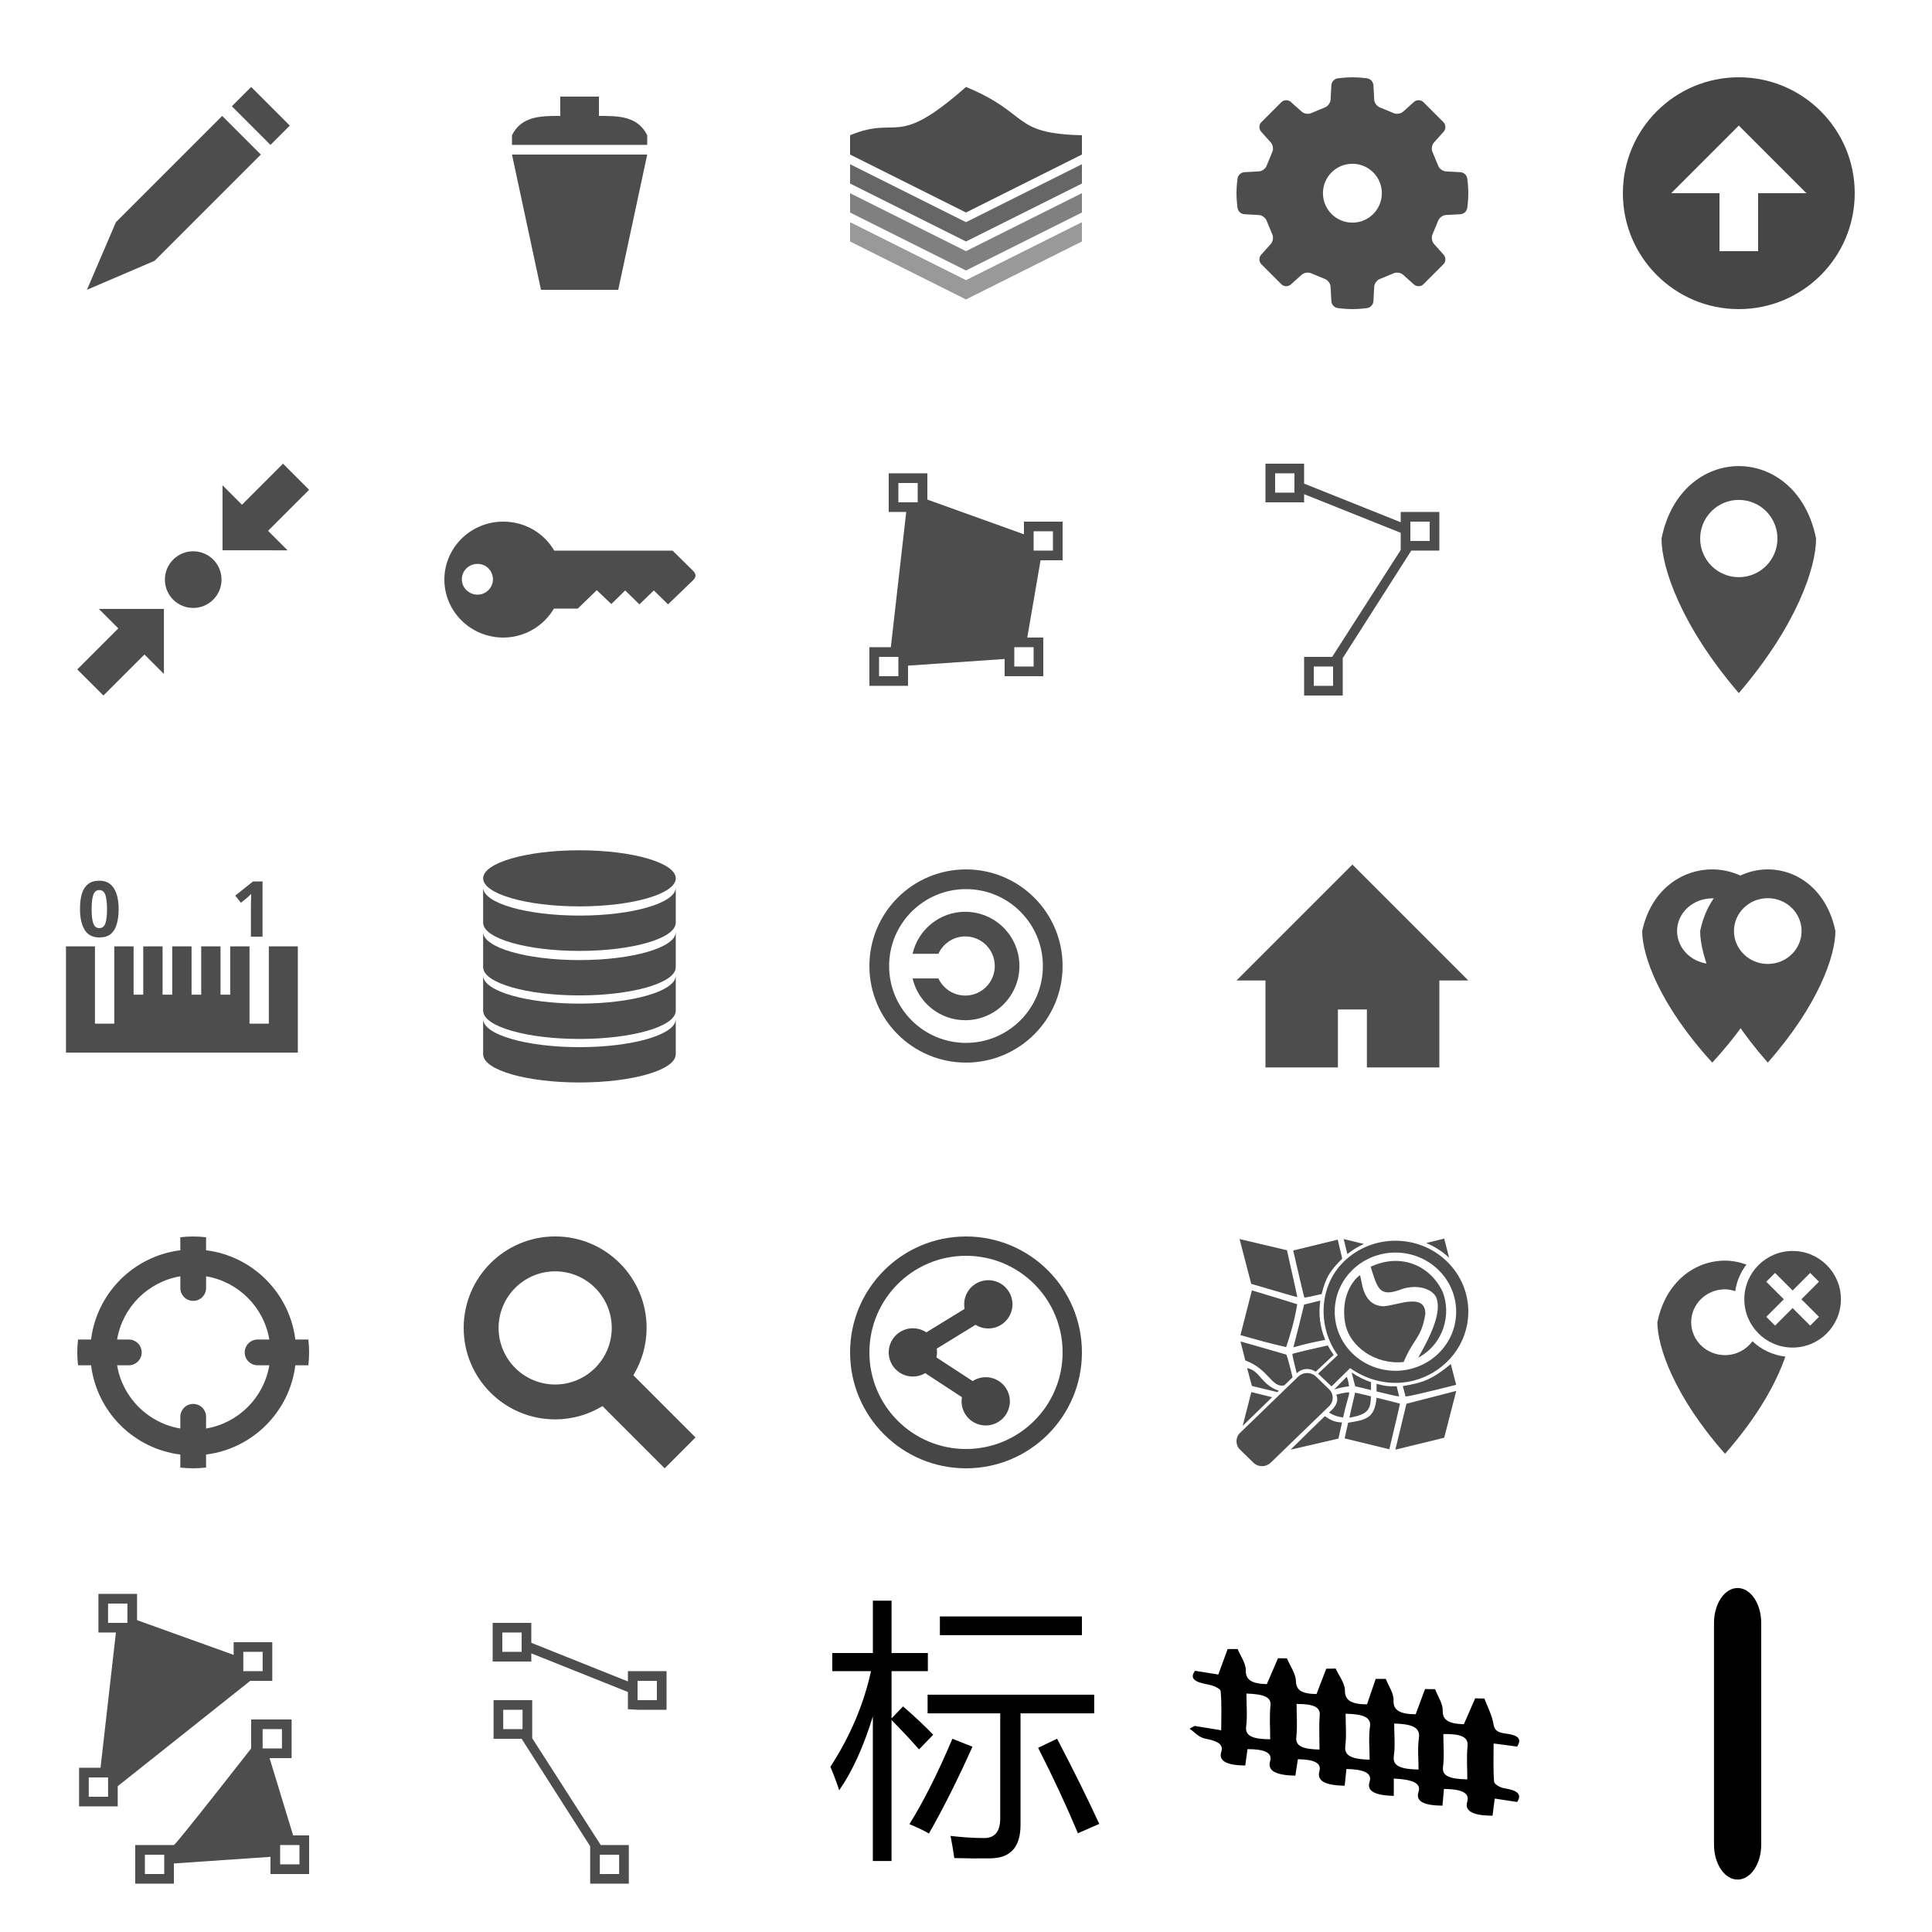
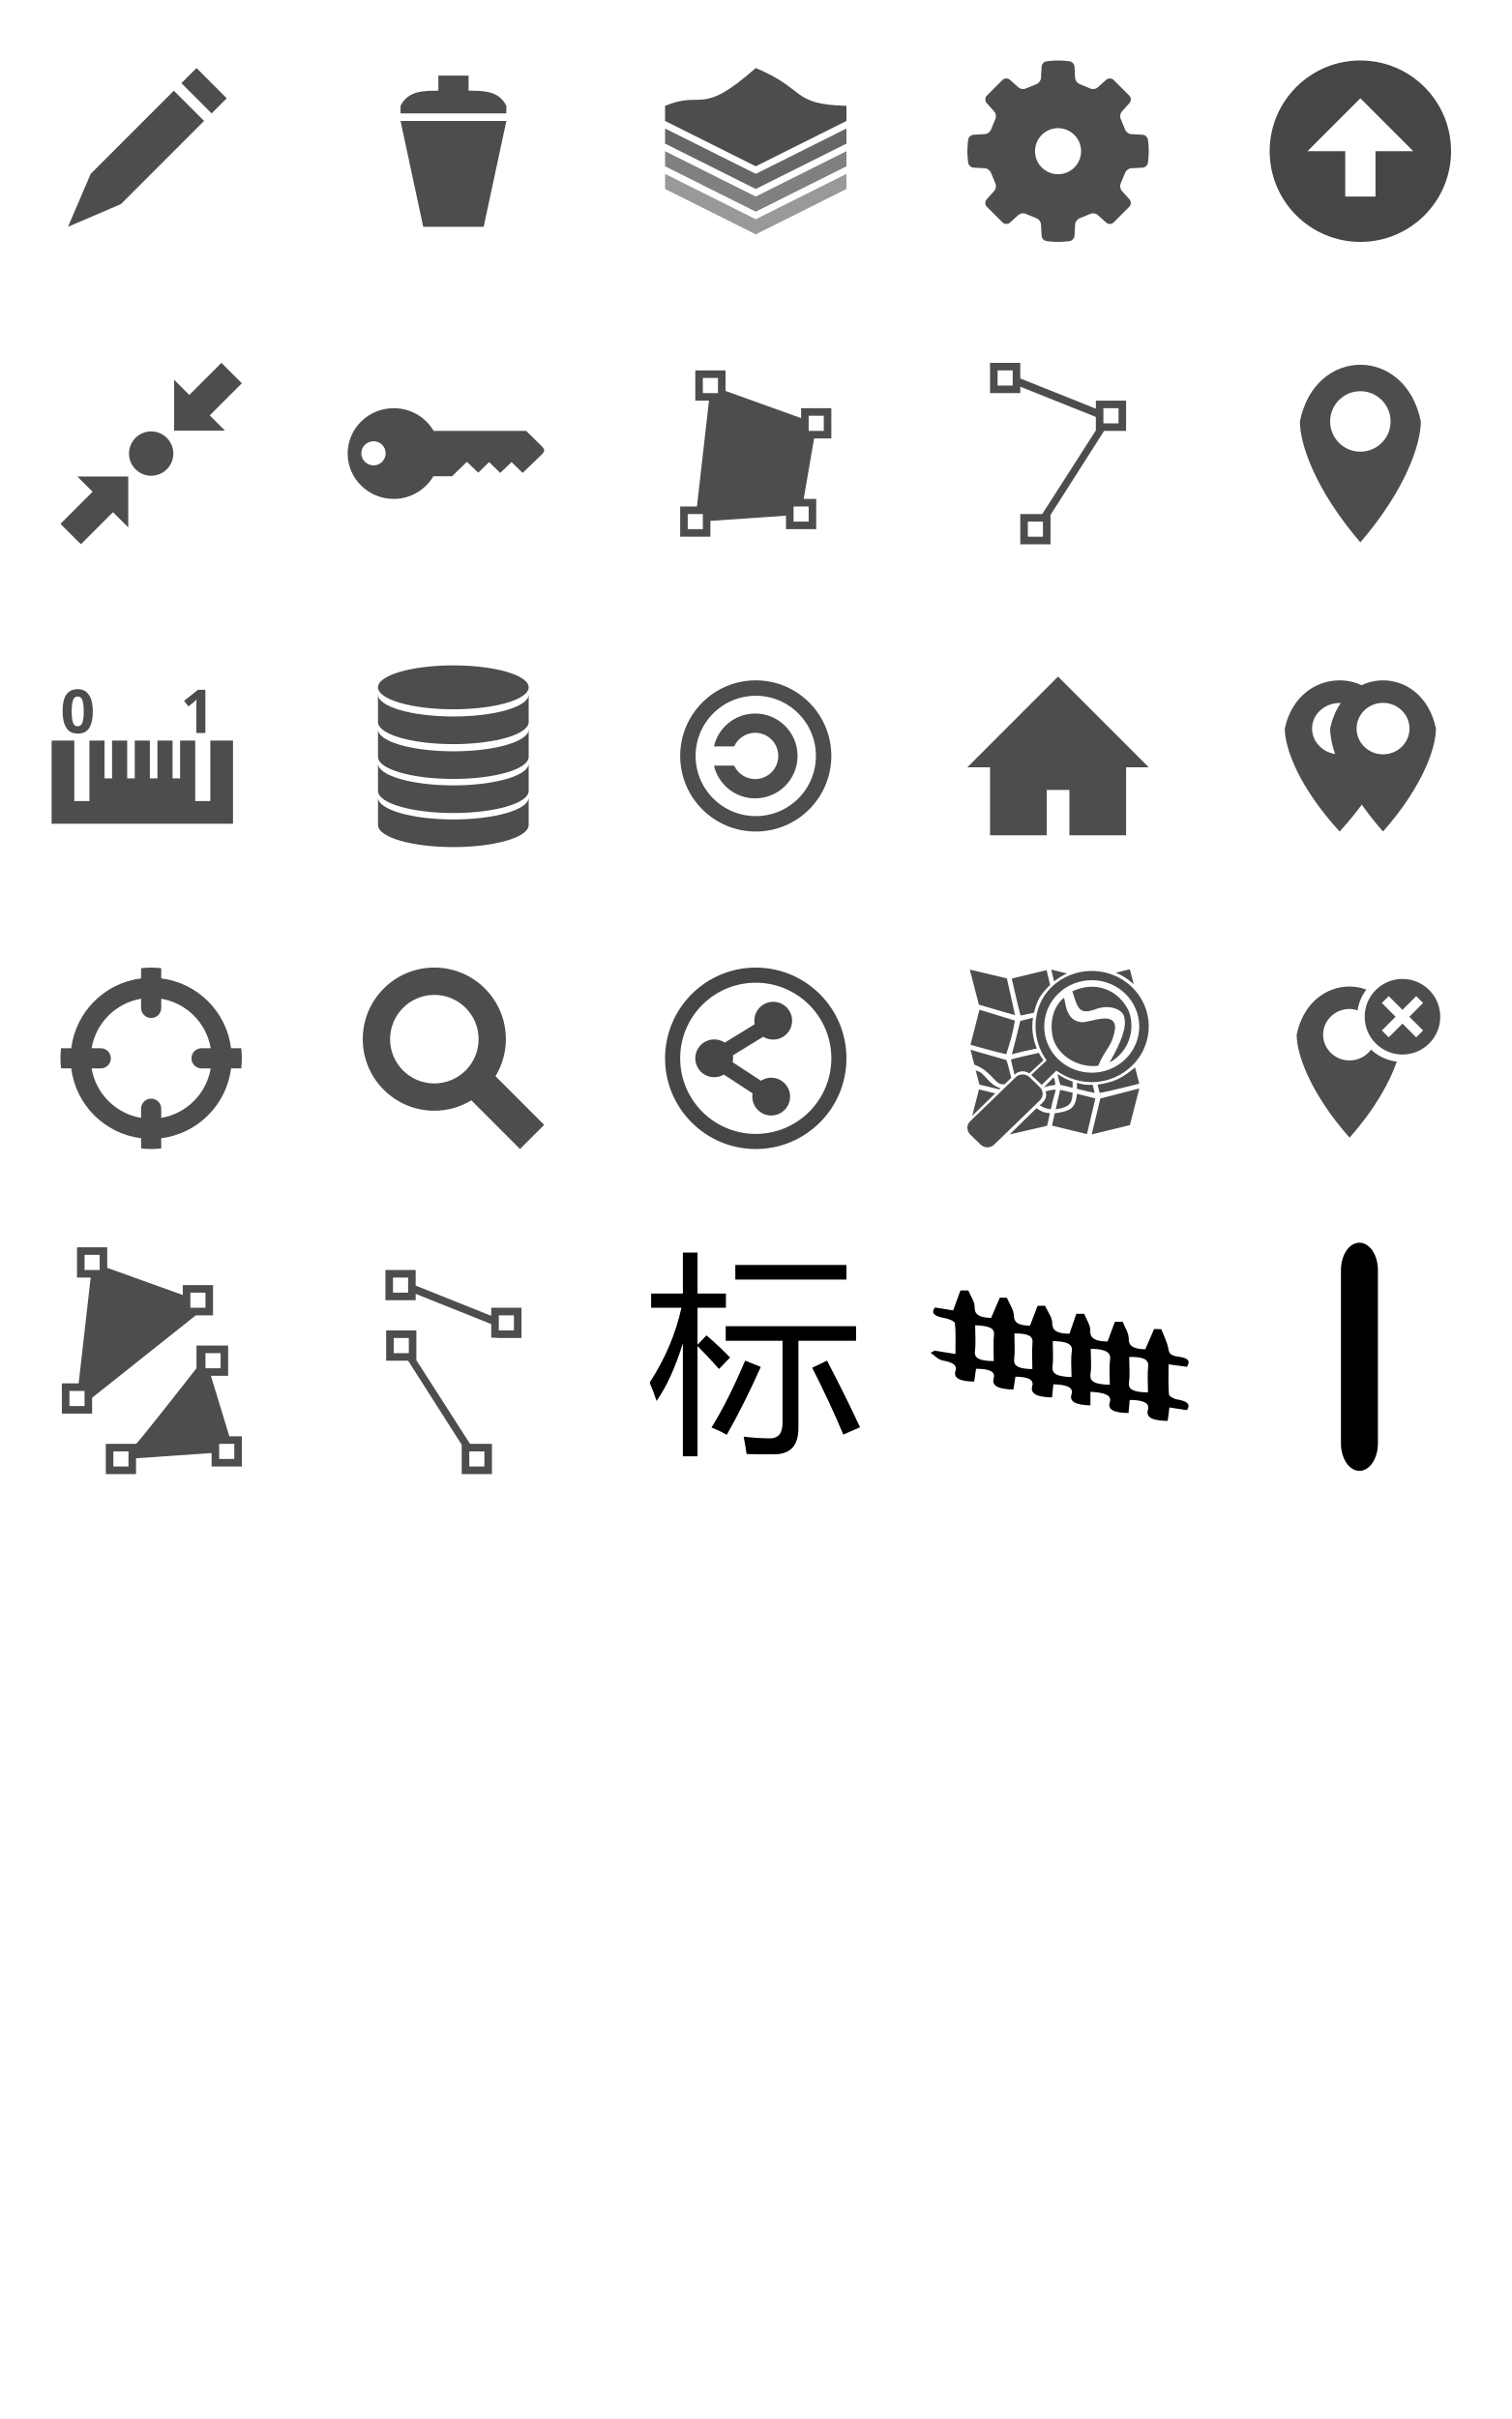
- <svg xmlns="http://www.w3.org/2000/svg" width="200" height="200" id="svg2" version="1.1">
+ <svg xmlns="http://www.w3.org/2000/svg" width="200" height="320" id="svg2" version="1.1">
  <defs id="defs4">
    <style id="style3681" type="text/css" />
    <style id="style3485" type="text/css" />
    <style id="style3499" type="text/css" />
  </defs>
  <g id="layer1" transform="translate(0,-852.3622)">
    <path style="fill:#4d4d4d;fill-opacity:1;stroke:none" d="m 26,861.362 -2,2 4,4 2,-2 z m -3,3 -11,11 4,4 11,-11 z m -11,11 -3,7 7,-3 z" id="path3684" />
    <text xml:space="preserve" style="font-size:40px;font-style:normal;font-weight:normal;line-height:125%;letter-spacing:0px;word-spacing:0px;fill:#000000;fill-opacity:1;stroke:none;font-family:Sans" x="13.787" y="953.808" id="text4457">
      <tspan y="953.808" x="13.787" id="tspan4459" />
    </text>
    <path style="fill:#4d4d4d;fill-opacity:1;fill-rule:nonzero;stroke:none" d="m 58,862.362 0,2 c -2,0 -4,0 -5,2 l 0,1 14,0 0,-1 c -1,-2 -3,-2 -5,-2 l 0,-2 z m -5,6 3,14 8,0 3,-14 z" id="delete-30" />
    <g id="g3505" transform="translate(-41.17056,-15.03125)">
      <path id="rect4452" d="m 48,965.362 3,0 0,8 2,0 0,-8 2,0 0,5 1,0 0,-5 2,0 0,5 1,0 0,-5 2,0 0,5 1,0 0,-5 2,0 0,5 1,0 0,-5 2,0 0,8 2,0 0,-8 3,0 0,11 -24,0 z" style="fill:#4d4d4d;fill-opacity:1;fill-rule:nonzero;stroke:none" />
      <text id="text4455" y="964.362" x="49.171" style="font-size:40px;font-style:normal;font-weight:normal;line-height:125%;letter-spacing:0px;word-spacing:0px;fill:#4d4d4d;fill-opacity:1;stroke:none;font-family:Sans" xml:space="preserve">
        <tspan style="font-size:8px;font-weight:bold;fill:#4d4d4d;fill-opacity:1;-inkscape-font-specification:Sans Bold" y="964.362" x="49.171" id="tspan4457">0</tspan>
      </text>
      <text xml:space="preserve" style="font-size:40px;font-style:normal;font-weight:normal;line-height:125%;letter-spacing:0px;word-spacing:0px;fill:#4d4d4d;fill-opacity:1;stroke:none;font-family:Sans" x="65.049" y="964.362" id="text4459">
        <tspan id="tspan4461" x="65.049" y="964.362" style="font-size:8px;font-weight:bold;fill:#4d4d4d;fill-opacity:1;-inkscape-font-specification:Sans Bold">1</tspan>
      </text>
    </g>
    <g id="g3702" transform="translate(16,8.000003)">
      <circle transform="matrix(0.02040816,0,0,0.02040816,74,934.3622)" id="circle3841" r="440" cy="490" cx="490" style="fill:none;stroke:#4d4d4d;stroke-width:100;stroke-opacity:1" />
      <path style="fill:#4d4d4d;fill-opacity:1" id="path3843" d="m 83.918,938.75 c -2.653,0 -4.878,1.857 -5.449,4.347 l 2.673,0 c 0.49,-1.061 1.551,-1.796 2.776,-1.796 1.694,0 3.061,1.367 3.061,3.061 0,1.694 -1.367,3.061 -3.061,3.061 -1.224,0 -2.286,-0.735 -2.776,-1.776 l -2.673,0 c 0.571,2.469 2.796,4.327 5.449,4.327 3.102,0 5.612,-2.51 5.612,-5.612 0,-3.102 -2.51,-5.612 -5.612,-5.612 z" />
    </g>
    <g id="g3692" transform="translate(72,8.000102)">
      <path id="rect2985" d="m 105.254,934.363 c -3.178,0 -6.346,2.128 -7.254,6.379 0,2.551 1.807,7.668 7.254,13.62 1.464,-1.599 2.669,-3.118 3.644,-4.561 -1.45,-2.164 -2.415,-4.087 -2.963,-5.71 -0.226,0.041 -0.442,0.063 -0.681,0.063 -2.006,0 -3.644,-1.535 -3.644,-3.413 0,-1.879 1.638,-3.381 3.644,-3.381 0.512,0 0.989,0.076 1.43,0.255 0.643,-0.922 1.435,-1.657 2.316,-2.169 -1.144,-0.711 -2.446,-1.085 -3.746,-1.085 z" style="fill:#4d4d4d;fill-opacity:1;stroke:none" />
      <path id="path3378" d="m 111,934.362 c -3.062,0 -6.125,2.128 -7,6.383 0,2.553 1.75,7.66 7,13.617 5.25,-5.957 7,-11.064 7,-13.617 -0.875,-4.255 -3.938,-6.383 -7,-6.383 z m 0,2.979 c 1.933,0 3.5,1.524 3.5,3.404 0,1.88 -1.567,3.404 -3.5,3.404 -1.933,0 -3.5,-1.524 -3.5,-3.404 0,-1.88 1.567,-3.404 3.5,-3.404 z" style="fill:#4d4d4d;fill-opacity:1;stroke:none" />
    </g>
    <g id="g25565" transform="translate(88,-96.00002)">
      <path id="rect7231" d="m 12,957.362 c -7.373,6.501 -6.876,2.882 -12,5 l 0,2 12,6 12,-6 0,-2 c -7.385,-0.182 -5.291,-2.218 -12,-5 z" style="fill:#4d4d4d;fill-opacity:1;fill-rule:nonzero;stroke:none" />
      <path id="rect7902" d="M -8.343861e-7,971.362 12,977.362 l 12,-6 0,2 -12,6 L -8.343861e-7,973.362 z" style="fill:#999999;fill-opacity:1;fill-rule:nonzero;stroke:none" />
      <path style="fill:#808080;fill-opacity:1;fill-rule:nonzero;stroke:none" d="m -8.343861e-7,968.362 12,6 12,-6 0,2 -12,6 L -8.343861e-7,970.362 z" id="path7953" />
      <path id="path7955" d="m -8.343861e-7,965.362 12,6 12,-6 0,2 -12,6 -12,-6 z" style="fill:#666666;fill-opacity:1;fill-rule:nonzero;stroke:none" />
    </g>
    <path style="fill:#4d4d4d;fill-opacity:1;stroke:none" d="m 180,900.612 c -3.5,0 -7,2.5 -8,7.5 0,3 2,9 8,16 6,-7 8,-13 8,-16 -1,-5 -4.5,-7.5 -8,-7.5 z m 0,3.5 c 2.209,0 4,1.791 4,4 0,2.209 -1.791,4 -4,4 -2.209,0 -4,-1.791 -4,-4 0,-2.209 1.791,-4 4,-4 z" id="rect2985-3" />
    <path style="font-size:medium;font-style:normal;font-variant:normal;font-weight:normal;font-stretch:normal;text-indent:0;text-align:start;text-decoration:none;line-height:normal;letter-spacing:normal;word-spacing:normal;text-transform:none;direction:ltr;block-progression:tb;writing-mode:lr-tb;text-anchor:start;baseline-shift:baseline;color:#000000;fill:#4d4d4d;fill-opacity:1;stroke:none;stroke-width:1;marker:none;visibility:visible;display:inline;overflow:visible;enable-background:accumulate;font-family:Sans;-inkscape-font-specification:Sans" d="m 131,900.362 0,0.5 0,3 0,0.5 0.5,0 3,0 0.5,0 0,-0.5 0,-0.344 10,4 0,1.344 0,0.438 -7.094,11.062 -2.406,0 -0.5,0 0,0.5 0,3 0,0.5 0.5,0 3,0 0.5,0 0,-0.5 0,-3 0,-0.375 7.094,-11.125 2.406,0 0.5,0 0,-0.5 0,-3 0,-0.5 -0.5,0 -3,0 -0.5,0 0,0.5 0,0.562 -10,-4 0,-1.562 0,-0.5 -0.5,0 -3,0 -0.5,0 z m 1,1 2,0 0,2 -2,0 0,-2 z m 14,5 2,0 0,2 -2,0 0,-2 z m -10,15 2,0 0,2 -2,0 0,-2 z" id="rect4058" />
    <path style="font-size:medium;font-style:normal;font-variant:normal;font-weight:normal;font-stretch:normal;text-indent:0;text-align:start;text-decoration:none;line-height:normal;letter-spacing:normal;word-spacing:normal;text-transform:none;direction:ltr;block-progression:tb;writing-mode:lr-tb;text-anchor:start;baseline-shift:baseline;color:#000000;fill:#4d4d4d;fill-opacity:1;stroke:none;stroke-width:1;marker:none;visibility:visible;display:inline;overflow:visible;enable-background:accumulate;font-family:Sans;-inkscape-font-specification:Sans" d="m 92,901.362 0,0.5 0,3 0,0.5 0.5,0 1.312,0 -1.594,14 -1.719,0 -0.5,0 0,0.5 0,3 0,0.5 0.5,0 3,0 0.5,0 0,-0.5 0,-1.594 10,-0.688 0,1.281 0,0.5 0.5,0 3,0 0.5,0 0,-0.5 0,-3 0,-0.5 -0.5,0 -1.156,0 1.375,-8 1.781,0 0.5,0 0,-0.5 0,-3 0,-0.5 -0.5,0 -3,0 -0.5,0 0,0.5 0,0.812 -10,-3.594 0,-2.219 0,-0.5 -0.5,0 -3,0 z m 1,1 2,0 0,2 -2,0 z m 14,5 2,0 0,2 -2,0 z m -2,12 2,0 0,2 -2,0 z m -14,1 c 2,0 0,0 2,0 l 0,2 -2,0 z" id="rect4058-1" />
    <g transform="matrix(0.2444191,0,0,0.2444191,127.7529,860.1679)" id="Layer_1" />
    <g transform="matrix(0.2444191,0,0,0.2444191,127.7529,860.1679)" id="Isolation_Mode" style="fill:#4d4d4d;fill-opacity:1">
      <path d="M 98.762,43.652 C 98.576,42.266 97.281,41.07 95.886,40.993 l -6.172,-0.337 c -1.395,-0.076 -2.899,-1.224 -3.341,-2.55 l -2.28,-5.518 c -0.629,-1.249 -0.379,-3.121 0.553,-4.161 l 4.122,-4.6 c 0.933,-1.042 0.962,-2.77 0.066,-3.842 l -8.813,-8.813 c -1.073,-0.897 -2.803,-0.867 -3.845,0.065 l -4.598,4.122 c -1.039,0.934 -2.915,1.182 -4.161,0.551 l -5.521,-2.279 c -1.324,-0.442 -2.472,-1.945 -2.549,-3.34 L 59.01,4.121 C 58.933,2.725 57.738,1.43 56.351,1.243 c 0,0 -3.252,-0.44 -6.248,-0.44 -2.991,0 -6.243,0.44 -6.243,0.44 -1.386,0.188 -2.582,1.483 -2.658,2.878 l -0.338,6.17 c -0.076,1.396 -1.224,2.898 -2.551,3.34 l -5.517,2.279 c -1.249,0.631 -3.122,0.382 -4.161,-0.551 l -4.601,-4.122 c -1.042,-0.932 -2.769,-0.962 -3.842,-0.065 l -8.813,8.813 c -0.897,1.073 -0.867,2.801 0.066,3.842 l 4.122,4.6 c 0.933,1.041 1.182,2.913 0.551,4.161 l -2.279,5.518 c -0.442,1.326 -1.946,2.474 -3.34,2.55 l -6.17,0.337 c -1.396,0.077 -2.691,1.272 -2.879,2.659 0,0 -0.439,3.253 -0.439,6.243 0,2.99 0.44,6.24 0.44,6.24 0.188,1.389 1.483,2.582 2.879,2.659 l 6.169,0.339 c 1.396,0.075 2.898,1.225 3.341,2.549 l 2.278,5.517 c 0.631,1.248 0.381,3.122 -0.551,4.163 l -4.122,4.598 c -0.933,1.042 -0.963,2.771 -0.066,3.845 l 8.814,8.813 c 1.073,0.896 2.801,0.866 3.842,-0.066 l 4.6,-4.122 c 1.041,-0.932 2.913,-1.182 4.161,-0.553 l 5.517,2.28 c 1.327,0.441 2.475,1.946 2.55,3.343 l 0.338,6.168 c 0.076,1.395 1.272,2.692 2.658,2.88 0,0 3.252,0.439 6.244,0.439 2.996,0 6.25,-0.439 6.25,-0.439 1.385,-0.188 2.58,-1.485 2.657,-2.88 L 59.347,89.5 c 0.077,-1.396 1.225,-2.901 2.551,-3.343 l 5.517,-2.28 c 1.248,-0.629 3.122,-0.379 4.163,0.553 l 4.598,4.122 c 1.042,0.933 2.771,0.964 3.843,0.067 l 8.815,-8.814 C 89.73,78.732 89.7,77.002 88.768,75.96 l -4.122,-4.598 c -0.932,-1.041 -1.182,-2.915 -0.553,-4.163 l 2.28,-5.517 c 0.441,-1.324 1.946,-2.474 3.341,-2.549 l 6.172,-0.339 c 1.395,-0.077 2.692,-1.271 2.876,-2.659 0,0 0.441,-3.25 0.441,-6.24 0,-2.99 -0.441,-6.243 -0.441,-6.243 z M 50.104,62.361 c -6.886,0 -12.468,-5.585 -12.468,-12.467 0,-6.885 5.582,-12.467 12.468,-12.467 6.89,0 12.475,5.582 12.475,12.467 -10e-4,6.882 -5.586,12.467 -12.475,12.467 z" id="path27812" style="fill:#4d4d4d;fill-opacity:1" />
    </g>
    <path style="fill:#464646;fill-opacity:1;stroke:none" d="m 180,860.362 c -6.627,0 -12,5.373 -12,12 0,6.627 5.373,12 12,12 6.627,0 12,-5.373 12,-12 0,-6.627 -5.373,-12 -12,-12 z m 0,5 7,7 -5,0 0,6 -4,0 0,-6 -5,0 z" id="path4700" />
    <polygon points="37.37,62.644 37.37,90.703 28.965,82.305 11.27,100 0,88.737 17.702,71.042 9.297,62.644 " id="polygon3044" transform="matrix(0.24,0,0,0.24,8,900.3622)" style="fill:#4d4d4d;fill-opacity:1" />
    <polygon points="71.042,17.708 62.644,9.31 62.644,37.357 90.71,37.37 82.298,28.958 100,11.263 88.743,0 " id="polygon3048" transform="matrix(0.24,0,0,0.24,8,900.3622)" style="fill:#4d4d4d;fill-opacity:1" />
    <path d="m 20,909.431 c -1.619,0 -2.931,1.313 -2.931,2.931 0,1.622 1.313,2.934 2.931,2.934 1.619,0 2.933,-1.313 2.933,-2.934 0,-1.619 -1.314,-2.931 -2.933,-2.931 z" id="path3052" style="fill:#4d4d4d;fill-opacity:1" />
    <path d="M 52.094 54 C 48.73 53.992 46.007 56.69 46 60 C 46.008 63.318 48.73 65.995 52.094 66 C 54.337 65.997 56.291 64.786 57.344 63 L 59.812 63 L 61.781 61.094 L 63.281 62.531 L 64.719 61.125 L 66.188 62.562 L 67.688 61.125 L 69.156 62.562 L 71.719 60.094 C 72.088 59.719 72.097 59.435 71.719 59.062 L 69.625 57 L 57.375 57 C 56.328 55.197 54.352 53.995 52.094 54 z M 49.438 58.375 C 50.322 58.371 51.025 59.084 51.031 59.969 C 51.025 60.842 50.322 61.554 49.438 61.562 C 48.538 61.553 47.804 60.842 47.812 59.969 C 47.804 59.084 48.538 58.371 49.438 58.375 z " transform="translate(0,852.3622)" id="path3652" style="fill:#4d4d4d;fill-opacity:1" />
    <polygon points="0,50 12.5,50 12.5,87.5 43.75,87.5 43.75,62.5 56.25,62.5 56.25,87.5 87.5,87.5 87.5,50 100,50 50,0 " id="polygon3866" transform="matrix(0.24,0,0,0.24,128,941.8622)" style="fill:#4d4d4d;fill-opacity:1" />
    <path d="m 32,992.362 c 0,-0.451 -0.029,-0.895 -0.079,-1.333 l -1.348,0 c -0.601,-4.823 -4.417,-8.639 -9.24,-9.241 v -1.347 c -0.439,-0.049 -0.883,-0.079 -1.333,-0.079 -0.451,0 -0.895,0.029 -1.333,0.079 v 1.348 c -4.823,0.601 -8.639,4.417 -9.241,9.24 l -1.347,0 C 8.029,991.468 8,991.912 8,992.362 c 0,0.451 0.029,0.895 0.079,1.333 h 1.348 c 0.601,4.823 4.417,8.639 9.24,9.241 v 1.348 c 0.439,0.048 0.883,0.077 1.333,0.077 0.451,0 0.895,-0.029 1.333,-0.079 v -1.348 c 4.821,-0.603 8.639,-4.417 9.241,-9.24 h 1.348 c 0.048,-0.437 0.077,-0.881 0.077,-1.333 z m -10.667,7.88 v -1.213 c 0,-0.737 -0.597,-1.333 -1.333,-1.333 -0.736,0 -1.333,0.596 -1.333,1.333 v 1.213 c -3.347,-0.563 -5.983,-3.197 -6.545,-6.545 l 1.212,-0.001 c 0.737,0 1.333,-0.597 1.333,-1.333 0,-0.736 -0.596,-1.333 -1.333,-1.333 h -1.213 c 0.564,-3.347 3.2,-5.983 6.547,-6.547 v 1.213 c 0,0.736 0.597,1.333 1.333,1.333 0.736,0 1.333,-0.597 1.333,-1.333 v -1.213 c 3.348,0.563 5.984,3.199 6.547,6.547 H 26.667 c -0.737,0 -1.333,0.597 -1.333,1.333 0,0.736 0.596,1.333 1.333,1.333 l 1.213,0.001 c -0.564,3.348 -3.199,5.983 -6.547,6.545 z" id="path4611" style="fill:#4d4d4d;fill-opacity:1" />
    <g id="g4758" transform="translate(36,-11.99981)">
      <path transform="matrix(1.399616,0,0,1.399616,46.58568,990.7739)" d="M 20.302,9.709 A 7.859,7.859 0 0 1 12.442,17.568 7.859,7.859 0 0 1 4.583,9.709 7.859,7.859 0 0 1 12.442,1.849 7.859,7.859 0 0 1 20.302,9.709 Z" id="path4309" style="fill:none;stroke:#464646;stroke-width:1.429;stroke-miterlimit:4;stroke-opacity:1;stroke-dasharray:none" />
      <path transform="matrix(-1.59425,-3.981471,3.981471,-1.59425,44.94277,1049.728)" d="M 7.477,8.06 A 0.583,0.583 0 0 1 6.894,8.643 0.583,0.583 0 0 1 6.312,8.06 0.583,0.583 0 0 1 6.894,7.477 0.583,0.583 0 0 1 7.477,8.06 Z" id="path4819" style="fill:#464646;fill-opacity:1;stroke:none" />
      <path transform="matrix(-1.59425,-3.981471,3.981471,-1.59425,37.40032,1044.662)" d="M 7.477,8.06 A 0.583,0.583 0 0 1 6.894,8.643 0.583,0.583 0 0 1 6.312,8.06 0.583,0.583 0 0 1 6.894,7.477 0.583,0.583 0 0 1 7.477,8.06 Z" id="path4819-2" style="fill:#464646;fill-opacity:1;stroke:none" />
      <path transform="matrix(-1.59425,-3.981471,3.981471,-1.59425,45.21112,1039.686)" d="M 7.477,8.06 A 0.583,0.583 0 0 1 6.894,8.643 0.583,0.583 0 0 1 6.312,8.06 0.583,0.583 0 0 1 6.894,7.477 0.583,0.583 0 0 1 7.477,8.06 Z" id="path4819-0" style="fill:#464646;fill-opacity:1;stroke:none" />
      <path id="path4850" d="m 66.386,999.475 -8.019,4.92 8.139,5.322" style="fill:none;stroke:#464646;stroke-width:2;stroke-linecap:butt;stroke-linejoin:miter;stroke-miterlimit:4;stroke-opacity:1;stroke-dasharray:none" />
    </g>
    <path id="search" d="m 72,1001.167 -6.437,-6.439 c 0.866,-1.429 1.374,-3.104 1.374,-4.898 0,-5.233 -4.235,-9.471 -9.469,-9.473 C 52.239,980.359 48,984.596 48,989.829 c 0,5.229 4.24,9.467 9.471,9.467 1.795,0 3.467,-0.508 4.896,-1.374 l 6.44,6.44 L 72,1001.167 z M 51.613,989.829 c 0.005,-3.236 2.623,-5.853 5.858,-5.859 3.234,0.007 5.852,2.623 5.858,5.859 -0.006,3.233 -2.624,5.852 -5.858,5.857 -3.236,0 -5.853,-2.624 -5.858,-5.857 z" style="fill:#4d4d4d;fill-opacity:1" />
    <g id="g13779" transform="translate(0.8783882,0.7445719)">
      <g id="g4200" transform="matrix(0.1542039,0,0,0.1542039,123.6912,976.1985)">
        <path style="fill:#4d4d4d;fill-opacity:1;stroke:none" d="M 128.969,25.031 C 116.446,25.029 103.923,29.677 94.375,38.969 77.249,55.638 76.655,83.221 90.25,101.812 L 77.031,114.25 c 0.147,0.117 9,8.562 9,8.562 l 12.5,-12.25 c 21.414,14.981 47.905,12.419 65.031,-4.25 19.095,-18.585 19.095,-48.759 0,-67.344 -9.548,-9.293 -22.071,-13.935 -34.594,-13.938 z m 0,7.938 c 10.435,0.003 20.856,3.88 28.812,11.625 15.913,15.488 15.944,40.637 0.031,56.125 -15.913,15.488 -41.775,15.488 -57.688,0 -15.913,-15.488 -15.913,-40.637 0,-56.125 7.956,-7.744 18.409,-11.628 28.844,-11.625 z" id="path4189" />
        <path style="fill:#4d4d4d;fill-opacity:1;stroke:none" d="m 63.879,116.056 -39.219,37.938 c -3.224,3.12 -3.215,8.183 0,11.312 l 8.969,8.719 c 3.215,3.129 8.37,3.12 11.594,0 l 39.219,-37.938 c 3.224,-3.12 3.215,-8.183 0,-11.312 l -8.969,-8.719 c -3.484,-3.074 -8.575,-2.834 -11.594,0 z" id="path4169" />
      </g>
      <path d="m 136.269,998.22 c -1.729,1.679 -1.937,1.873 -3.548,3.467 l 4.955,-1.149 c 0.149,-0.659 0.324,-1.476 0.371,-1.668 -0.782,-0.026 -1.228,-0.27 -1.779,-0.65 z m 5.354,-1.913 c -0.184,2.146 -1.136,2.306 -2.94,2.588 -0.129,0.565 -0.215,0.958 -0.366,1.624 l 4.626,1.128 c 0.621,-2.602 1.119,-4.711 1.108,-4.722 -0.016,-0.017 -1.238,-0.325 -2.429,-0.617 z m -2.221,-0.525 c -0.006,0.01 -0.265,1.13 -0.598,2.592 2.113,-0.334 2.177,-1.005 2.241,-2.207 -0.867,-0.211 -1.634,-0.394 -1.643,-0.386 z m -0.622,-0.034 c -0.514,0.043 -0.771,0.095 -1.335,0.251 0.181,0.339 0.265,1.034 -0.756,1.847 0.535,0.326 1.003,0.453 1.474,0.509 0.432,-1.975 0.654,-2.283 0.617,-2.607 z m -10.12,-0.024 -0.896,3.498 3.046,-2.964 c -0.683,-0.171 -1.308,-0.326 -2.149,-0.535 z m 21.213,-0.12 c -2.835,0.723 -5.148,1.32 -5.156,1.33 -0.007,0.01 -0.519,2.132 -1.147,4.751 l 5.055,-1.234 z m -8.25,-0.733 0,0.785 c 1.045,0.259 2.117,0.518 2.337,0.52 0,0 -0.117,-0.469 -0.255,-1.05 -0.003,0 -0.006,0 -0.01,0 -0.902,0.023 -1.217,-0.03 -2.072,-0.255 z m -2.568,-1.171 -0.01,0.01 0.371,1.431 c 0.087,-0.01 0.813,0.173 1.629,0.376 9e-5,-0.321 6.2e-4,-0.583 0.005,-0.814 -0.7,-0.236 -1.372,-0.571 -1.995,-1.002 z m -10.833,-0.463 0.496,1.855 c 0,0 1.376,0.332 2.636,0.636 l 0.145,-0.14 c -1.869,-0.663 -1.895,-2.05 -3.277,-2.352 z m 21.087,-0.414 c -1.868,1.552 -2.868,1.948 -4.968,2.279 0.128,0.515 0.241,0.958 0.275,1.06 0.029,0.087 1.766,-0.31 5.248,-1.19 z m -12.124,-0.945 c -0.231,-0.316 -0.436,-0.644 -0.612,-0.983 -1.36,0.296 -3.602,0.825 -3.667,0.882 -0.028,0.024 0.172,0.907 0.448,2.005 0.676,-0.623 1.452,-0.511 1.967,-0.165 m 1.917,1.84 c 0.472,-0.158 1.123,-0.281 1.537,-0.331 -0.052,-0.372 -0.088,-0.607 -0.236,-0.993 m -11.001,-3.648 0.496,1.961 c 2.504,0.95 2.691,2.851 4.033,2.588 l 0.863,-0.839 c -0.268,-1.109 -0.58,-2.276 -0.655,-2.352 -0.017,-0.017 -4.737,-1.359 -4.737,-1.359 z m 8.264,-4.231 -1.677,0.414 c -0.353,1.479 -0.828,3.328 -1.113,4.424 1.375,-0.381 1.749,-0.461 3.296,-0.771 -0.543,-1.295 -0.714,-2.702 -0.506,-4.067 z m -7.084,-1.06 -1.185,4.636 c 1.826,0.517 2.886,0.811 4.732,1.243 0.39,-1.204 0.829,-2.534 1.147,-4.443 -1.231,-0.383 -1.969,-0.619 -4.694,-1.436 z m 8.886,-5.248 -4.612,1.123 c 0.651,2.825 1.127,4.841 1.157,4.872 0.028,0.029 0.851,-0.147 1.788,-0.361 0.441,-1.744 0.824,-2.348 2.13,-3.672 -0.14,-0.601 -0.296,-1.26 -0.463,-1.961 z m 0.617,-0.063 c 0.19,0.797 0.208,0.855 0.376,1.556 0.531,-0.427 1.108,-0.774 1.711,-1.046 z m -10.78,0 1.205,4.636 c 2.646,0.779 4.757,1.392 4.771,1.378 0.014,-0.015 -0.466,-2.174 -1.07,-4.857 z m 21.184,-0.043 -1.865,0.453 c 0.858,0.355 1.664,0.865 2.376,1.528 z m -10.271,8.659 c 0.414,2.527 3.184,4.427 6.072,4.112 1.077,-2.545 1.831,-2.422 2.247,-4.972 0.017,-2.267 -2.964,-0.868 -4.318,-0.796 -2.327,-0.074 -2.211,-2.813 -2.463,-3.219 -0.718,0.528 -1.972,2.179 -1.537,4.875 z m 2.657,-5.748 c 0.758,2.395 0.921,3.213 3.339,2.275 1.819,-0.527 3.269,0.19 3.505,1.051 0.386,1.283 -0.242,3.164 -1.924,6.091 2.635,-1.407 3.468,-4.485 2.522,-6.847 -1.289,-2.695 -4.291,-4.035 -7.442,-2.569 z" style="fill:#4d4d4d;fill-opacity:1;stroke:none" id="path5801" />
    </g>
    <g id="g7291" transform="translate(0,3.64297)">
      <path id="path3378-6" d="m 178.571,979.219 c -3.062,0 -6.125,2.12 -7,6.375 0,2.553 1.75,7.668 7,13.625 3.417,-3.877 5.316,-7.375 6.25,-10.062 -1.314,-0.162 -2.497,-0.724 -3.406,-1.594 -0.635,0.865 -1.668,1.438 -2.844,1.438 -1.933,0 -3.5,-1.526 -3.5,-3.406 0,-1.88 1.567,-3.406 3.5,-3.406 0.368,0 0.73,0.085 1.062,0.188 0.144,-1.031 0.558,-1.956 1.156,-2.75 -0.723,-0.259 -1.463,-0.406 -2.219,-0.406 z" style="fill:#4d4d4d;fill-opacity:1;stroke:none" />
      <path id="path6764" d="m 185.571,978.219 c -2.761,0 -5,2.239 -5,5 0,2.761 2.239,5 5,5 2.761,0 5,-2.239 5,-5 0,-2.761 -2.239,-5 -5,-5 z m -1.818,2.273 1.818,1.818 1.818,-1.818 0.909,0.909 -1.818,1.818 1.818,1.818 -0.909,0.909 -1.818,-1.818 -1.818,1.818 -0.909,-0.909 1.818,-1.818 -1.818,-1.818 0.909,-0.909 z" style="fill:#4d4d4d;fill-opacity:1;fill-rule:nonzero;stroke:none" />
    </g>
    <path style="font-size:medium;font-style:normal;font-variant:normal;font-weight:normal;font-stretch:normal;text-indent:0;text-align:start;text-decoration:none;line-height:normal;letter-spacing:normal;word-spacing:normal;text-transform:none;direction:ltr;block-progression:tb;writing-mode:lr-tb;text-anchor:start;baseline-shift:baseline;color:#000000;fill:#4d4d4d;fill-opacity:1;stroke:none;stroke-width:1;marker:none;visibility:visible;display:inline;overflow:visible;enable-background:accumulate;font-family:Sans;-inkscape-font-specification:Sans" d="m 10.188,1017.362 0,0.5 0,3 0,0.5 0.5,0 1.312,0 -1.594,14 -1.719,0 -0.5,0 0,0.5 0,3 0,0.5 0.5,0 3,0 0.5,0 0,-0.5 0,-1.594 c 0,0 13.717,-10.906 13.719,-10.906 l 1.781,0 0.5,0 0,-0.5 0,-3 0,-0.5 -0.5,0 -3,0 -0.5,0 0,0.5 0,0.812 -10,-3.594 0,-2.219 0,-0.5 -0.5,0 -3,0 z m 1,1 2,0 0,2 -2,0 z m 14,5 2,0 0,2 -2,0 z m -16,13 2,0 0,2 -2,0 z" id="rect4058-1-2" />
    <path style="font-size:medium;font-style:normal;font-variant:normal;font-weight:normal;font-stretch:normal;text-indent:0;text-align:start;text-decoration:none;line-height:normal;letter-spacing:normal;word-spacing:normal;text-transform:none;direction:ltr;block-progression:tb;writing-mode:lr-tb;text-anchor:start;baseline-shift:baseline;color:#000000;fill:#4d4d4d;fill-opacity:1;stroke:none;stroke-width:1;marker:none;visibility:visible;display:inline;overflow:visible;enable-background:accumulate;font-family:Sans;-inkscape-font-specification:Sans" d="m 18,1043.362 -3.5,0 -0.5,0 0,0.5 0,3 0,0.5 0.5,0 3,0 0.5,0 0,-0.5 0,-1.594 10,-0.688 0,1.281 0,0.5 0.5,0 3,0 0.5,0 0,-0.5 0,-3 0,-0.5 -0.5,0 -1.156,0 -2.438,-8 1.781,0 0.5,0 0,-0.5 0,-3 0,-0.5 -0.5,0 -3,0 -0.688,0 c 0,3 0,3 0,3 0,0 -7.812,10 -8,10 z m 9.188,-12 2,0 0,2 -2,0 z m 1.812,12 2,0 0,2 -2,0 z m -14,1 c 2,0 0,0 2,0 l 0,2 -2,0 z" id="rect4058-1-2-0" />
    <path style="font-size:medium;font-style:normal;font-variant:normal;font-weight:normal;font-stretch:normal;text-indent:0;text-align:start;text-decoration:none;line-height:normal;letter-spacing:normal;word-spacing:normal;text-transform:none;direction:ltr;block-progression:tb;writing-mode:lr-tb;text-anchor:start;baseline-shift:baseline;color:#000000;fill:#4d4d4d;fill-opacity:1;stroke:none;stroke-width:1;marker:none;visibility:visible;display:inline;overflow:visible;enable-background:accumulate;font-family:Sans;-inkscape-font-specification:Sans" d="m 51,1020.362 0,0.5 0,3 0,0.5 0.5,0 3,0 0.5,0 0,-0.5 0,-0.344 10,4 0,1.344 0,0.438 1.094,0.062 2.406,0 0.5,0 0,-0.5 0,-3 0,-0.5 -0.5,0 -3,0 -0.5,0 0,0.5 0,0.562 -10,-4 0,-1.562 0,-0.5 -0.5,0 -3,0 z m 1,1 2,0 0,2 -2,0 z m 14,5 2,0 0,2 -2,0 z" id="rect4058-9" />
    <path style="font-size:medium;font-style:normal;font-variant:normal;font-weight:normal;font-stretch:normal;text-indent:0;text-align:start;text-decoration:none;line-height:normal;letter-spacing:normal;word-spacing:normal;text-transform:none;direction:ltr;block-progression:tb;writing-mode:lr-tb;text-anchor:start;baseline-shift:baseline;color:#000000;fill:#4d4d4d;fill-opacity:1;stroke:none;stroke-width:1;marker:none;visibility:visible;display:inline;overflow:visible;enable-background:accumulate;font-family:Sans;-inkscape-font-specification:Sans" d="m 55.094,1030.518 0,1.344 0,0.438 7.094,11.062 2.406,0 0.5,0 0,0.5 0,3 0,0.5 -0.5,0 -3,0 -0.5,0 0,-0.5 0,-3 0,-0.375 -7.094,-11.125 -2.406,0 -0.5,0 0,-0.5 0,-3 0,-0.5 0.5,0 3,0 0.5,0 0,0.5 0,0.562 z m -1,-1.156 -2,0 0,2 2,0 z m 10,15 -2,0 0,2 2,0 z" id="rect4058-9-5" />
    <g transform="matrix(0.3099872,0,0,0.3129317,40.50581,935.9527)" id="g5939" style="fill:#4d4d4d;fill-opacity:1">
      <ellipse cx="62.837" cy="23.44" rx="32.163" ry="9.28" id="ellipse5941" style="fill:#4d4d4d;fill-opacity:1" />
      <path d="m 62.839,50.482 c -17.766,0 -32.163,-4.154 -32.163,-9.282 0,-0.053 0.024,-0.104 0.028,-0.157 l -0.03,0 0,12.001 0.028,0 c 0.298,5.052 14.555,9.121 32.135,9.121 17.576,0 31.837,-4.069 32.135,-9.121 l 0.028,0 0,-11.832 c -0.021,5.123 -14.413,9.27 -32.161,9.27 z" id="path5943" style="fill:#4d4d4d;fill-opacity:1" />
      <path d="m 95,41.189 0,-0.146 -0.026,0 C 94.978,41.092 95,41.141 95,41.189 Z" id="path5945" style="fill:#4d4d4d;fill-opacity:1" />
      <path d="m 62.839,64.884 c -17.766,0 -32.163,-4.155 -32.163,-9.282 0,-0.053 0.024,-0.104 0.028,-0.157 l -0.03,0 0,12.001 0.028,0 c 0.298,5.053 14.555,9.121 32.135,9.121 17.576,0 31.837,-4.068 32.135,-9.121 l 0.028,0 0,-11.833 c -0.021,5.123 -14.413,9.271 -32.161,9.271 z" id="path5947" style="fill:#4d4d4d;fill-opacity:1" />
      <path d="m 95,55.59 0,-0.146 -0.026,0 C 94.978,55.492 95,55.542 95,55.59 Z" id="path5949" style="fill:#4d4d4d;fill-opacity:1" />
      <path d="m 62.839,79.285 c -17.766,0 -32.163,-4.154 -32.163,-9.282 0,-0.053 0.024,-0.104 0.028,-0.157 l -0.03,0 0,12.001 0.028,0 c 0.298,5.052 14.555,9.121 32.135,9.121 17.576,0 31.837,-4.069 32.135,-9.121 l 0.028,0 0,-11.832 c -0.021,5.123 -14.413,9.27 -32.161,9.27 z" id="path5951" style="fill:#4d4d4d;fill-opacity:1" />
      <path d="m 95,69.992 0,-0.146 -0.026,0 C 94.978,69.895 95,69.943 95,69.992 Z" id="path5953" style="fill:#4d4d4d;fill-opacity:1" />
      <path d="m 62.839,35.762 c -17.766,0 -32.163,-4.154 -32.163,-9.281 0,-0.057 0.024,-0.105 0.028,-0.161 l -0.03,0 0,12 0.028,0 c 0.298,5.052 14.555,9.125 32.135,9.125 17.576,0 31.837,-4.073 32.135,-9.125 l 0.028,0 0,-11.828 c -0.021,5.119 -14.413,9.27 -32.161,9.27 z" id="path5955" style="fill:#4d4d4d;fill-opacity:1" />
      <path d="m 95,26.469 0,-0.149 -0.026,0 C 94.978,26.371 95,26.42 95,26.469 Z" id="path5957" style="fill:#4d4d4d;fill-opacity:1" />
    </g>
    <text xml:space="preserve" style="font-style:normal;font-weight:normal;font-size:40px;line-height:125%;font-family:sans-serif;letter-spacing:0px;word-spacing:0px;fill:#000000;fill-opacity:1;stroke:none;stroke-width:1px;stroke-linecap:butt;stroke-linejoin:miter;stroke-opacity:1" x="80" y="1052.362" id="text3551">
      <tspan id="tspan3553" x="80" y="1052.362" />
    </text>
    <text xml:space="preserve" style="font-style:normal;font-weight:normal;font-size:40px;line-height:125%;font-family:sans-serif;letter-spacing:0px;word-spacing:0px;fill:#000000;fill-opacity:1;stroke:none;stroke-width:1px;stroke-linecap:butt;stroke-linejoin:miter;stroke-opacity:1" x="80" y="1052.362" id="text3555">
      <tspan id="tspan3557" x="80" y="1052.362" />
    </text>
    <path id="path3683" p-id="2389" d="m 85.964,1035.257 c 2.045,-3.151 3.446,-6.449 4.201,-9.895 l -4.008,0 0,-1.879 4.201,0 0,-5.417 1.935,0 0,5.417 3.759,0 0,1.879 -3.759,0 0,4.892 1.188,-1.244 c 1.179,1.014 2.22,1.99 3.123,2.93 l -1.465,1.52 c -0.884,-1.004 -1.833,-2.018 -2.847,-3.04 l 0,14.593 -1.935,0 0,-14.966 c -0.977,3.169 -2.137,5.717 -3.483,7.642 -0.258,-0.792 -0.562,-1.603 -0.912,-2.432 z m 12.631,-2.902 2.073,0.829 c -1.511,3.372 -3.013,6.366 -4.505,8.983 -0.571,-0.332 -1.244,-0.654 -2.018,-0.967 1.474,-2.377 2.957,-5.325 4.45,-8.845 z m -2.57,-4.56 17.247,0 0,1.935 -7.628,0 0,11.553 c 0,2.303 -1.06,3.455 -3.179,3.455 -0.995,0.018 -2.22,0.01 -3.676,-0.028 -0.092,-0.663 -0.221,-1.428 -0.387,-2.294 1.271,0.147 2.432,0.221 3.483,0.221 1.106,0 1.658,-0.682 1.658,-2.045 l 0,-10.862 -7.518,0 0,-1.935 z m 1.271,-8.098 14.704,0 0,1.935 -14.704,0 0,-1.935 z m 10.171,13.598 1.962,-0.94 c 1.75,3.354 3.206,6.293 4.367,8.817 l -2.211,0.967 c -1.198,-2.856 -2.57,-5.804 -4.118,-8.845 z" />
    <path id="path3487" p-id="7445" d="m 155.721,1037.48 c -0.453,-0.072 -1.031,-0.428 -1.052,-0.665 -0.104,-1.291 -0.05,-2.584 -0.05,-3.967 0.967,0.127 1.684,0.221 2.433,0.319 0.415,-0.648 0.344,-1.159 -1.142,-1.337 -1.235,-0.148 -1.231,-0.622 -1.339,-1.163 -0.166,-0.831 -0.594,-1.649 -0.909,-2.473 -0.318,-0.01 -0.635,-0.012 -0.952,-0.02 -0.389,0.893 -0.78,1.786 -1.169,2.678 -1.693,-0.036 -2.212,-0.509 -2.192,-1.407 0.017,-0.738 -0.507,-1.48 -0.791,-2.22 -0.346,0 -0.695,-0.01 -1.04,-0.011 -0.319,0.863 -0.638,1.727 -0.968,2.61 -1.716,-0.014 -2.336,-0.47 -2.291,-1.437 0.033,-0.739 -0.515,-1.485 -0.804,-2.228 -0.346,0 -0.695,0 -1.041,0 -0.298,0.868 -0.594,1.735 -0.902,2.635 -1.731,0 -2.286,-0.477 -2.287,-1.431 0,-0.758 -0.614,-1.516 -0.957,-2.274 -0.326,0.01 -0.652,0.012 -0.978,0.02 -0.334,0.875 -0.67,1.75 -1.003,2.622 -1.663,-0.024 -2.108,-0.481 -2.132,-1.332 -0.024,-0.789 -0.598,-1.573 -0.93,-2.36 -0.309,-0.01 -0.618,-0.01 -0.927,-0.016 -0.387,0.894 -0.772,1.789 -1.158,2.683 -1.701,-0.048 -2.196,-0.532 -2.177,-1.428 0.015,-0.734 -0.539,-1.472 -0.843,-2.207 -0.345,0 -0.691,0 -1.035,0 -0.316,0.863 -0.633,1.726 -0.966,2.638 -0.762,-0.121 -1.591,-0.255 -2.41,-0.386 -0.596,0.797 -0.028,1.18 1.36,1.421 0.535,0.092 1.267,0.43 1.29,0.673 0.127,1.315 0.061,2.635 0.061,4.06 -1.14,-0.184 -1.948,-0.314 -2.755,-0.446 -0.175,0.095 -0.35,0.189 -0.525,0.283 0.536,0.357 0.943,0.903 1.633,1.031 1.377,0.256 1.885,0.636 1.656,1.354 -0.308,0.966 0.557,1.404 2.477,1.43 0.08,-0.566 0.158,-1.124 0.238,-1.698 1.747,0 2.601,0.36 2.338,1.254 -0.299,1.02 0.643,1.448 2.612,1.494 0.091,-0.592 0.177,-1.147 0.263,-1.701 1.725,0.016 2.467,0.416 2.227,1.239 -0.297,1.024 0.641,1.463 2.618,1.506 0.059,-0.576 0.118,-1.14 0.179,-1.737 1.729,0.044 2.707,0.379 2.396,1.334 -0.319,0.978 0.598,1.4 2.507,1.452 0,-0.572 0,-1.142 0,-1.793 1.891,0.092 2.877,0.448 2.557,1.395 -0.325,0.98 0.6,1.391 2.481,1.41 0.052,-0.571 0.104,-1.143 0.158,-1.732 1.715,0.018 2.694,0.354 2.409,1.319 -0.302,1.029 0.675,1.438 2.618,1.454 0.076,-0.593 0.149,-1.153 0.227,-1.776 0.885,0.135 1.599,0.244 2.315,0.355 0.503,-0.744 0.142,-1.19 -1.333,-1.422 z m -24.2,-8.571 c -0.121,1.151 -0.03,2.308 -0.03,3.503 -1.815,-0.01 -2.611,-0.349 -2.491,-1.302 0.14,-1.11 0.031,-2.229 0.031,-3.432 1.843,0.062 2.579,0.378 2.491,1.231 z m 5.097,1.007 c -0.091,1.179 -0.022,2.36 -0.022,3.559 -1.772,-0.032 -2.505,-0.385 -2.404,-1.274 0.128,-1.138 0.03,-2.283 0.03,-3.444 1.73,-0.01 2.464,0.312 2.395,1.159 z m 5.204,1.185 c -0.164,1.115 -0.038,2.24 -0.038,3.422 -1.97,-0.039 -2.634,-0.474 -2.52,-1.39 0.138,-1.11 0.033,-2.229 0.033,-3.367 1.83,0.038 2.667,0.367 2.525,1.335 z m 5.062,1.167 c -0.153,1.071 -0.036,2.153 -0.036,3.275 -1.848,-0.03 -2.7,-0.373 -2.559,-1.371 0.158,-1.108 0.036,-2.227 0.036,-3.386 2.134,0.04 2.692,0.548 2.559,1.481 z m 5.038,0.843 c -0.117,1.118 -0.027,2.241 -0.027,3.452 -1.82,-0.038 -2.633,-0.351 -2.515,-1.273 0.144,-1.117 0.034,-2.244 0.034,-3.42 1.765,-0.031 2.609,0.276 2.508,1.24 z" />
    <path id="path3501" p-id="5215" d="m 179.877,1016.753 c -1.35,0 -2.445,1.622 -2.445,3.622 l 0,22.938 c 0,2 1.095,3.622 2.445,3.622 1.35,0 2.445,-1.623 2.445,-3.622 l 0,-22.938 c 0,-2 -1.095,-3.622 -2.445,-3.622 z" />
  </g>
</svg>
